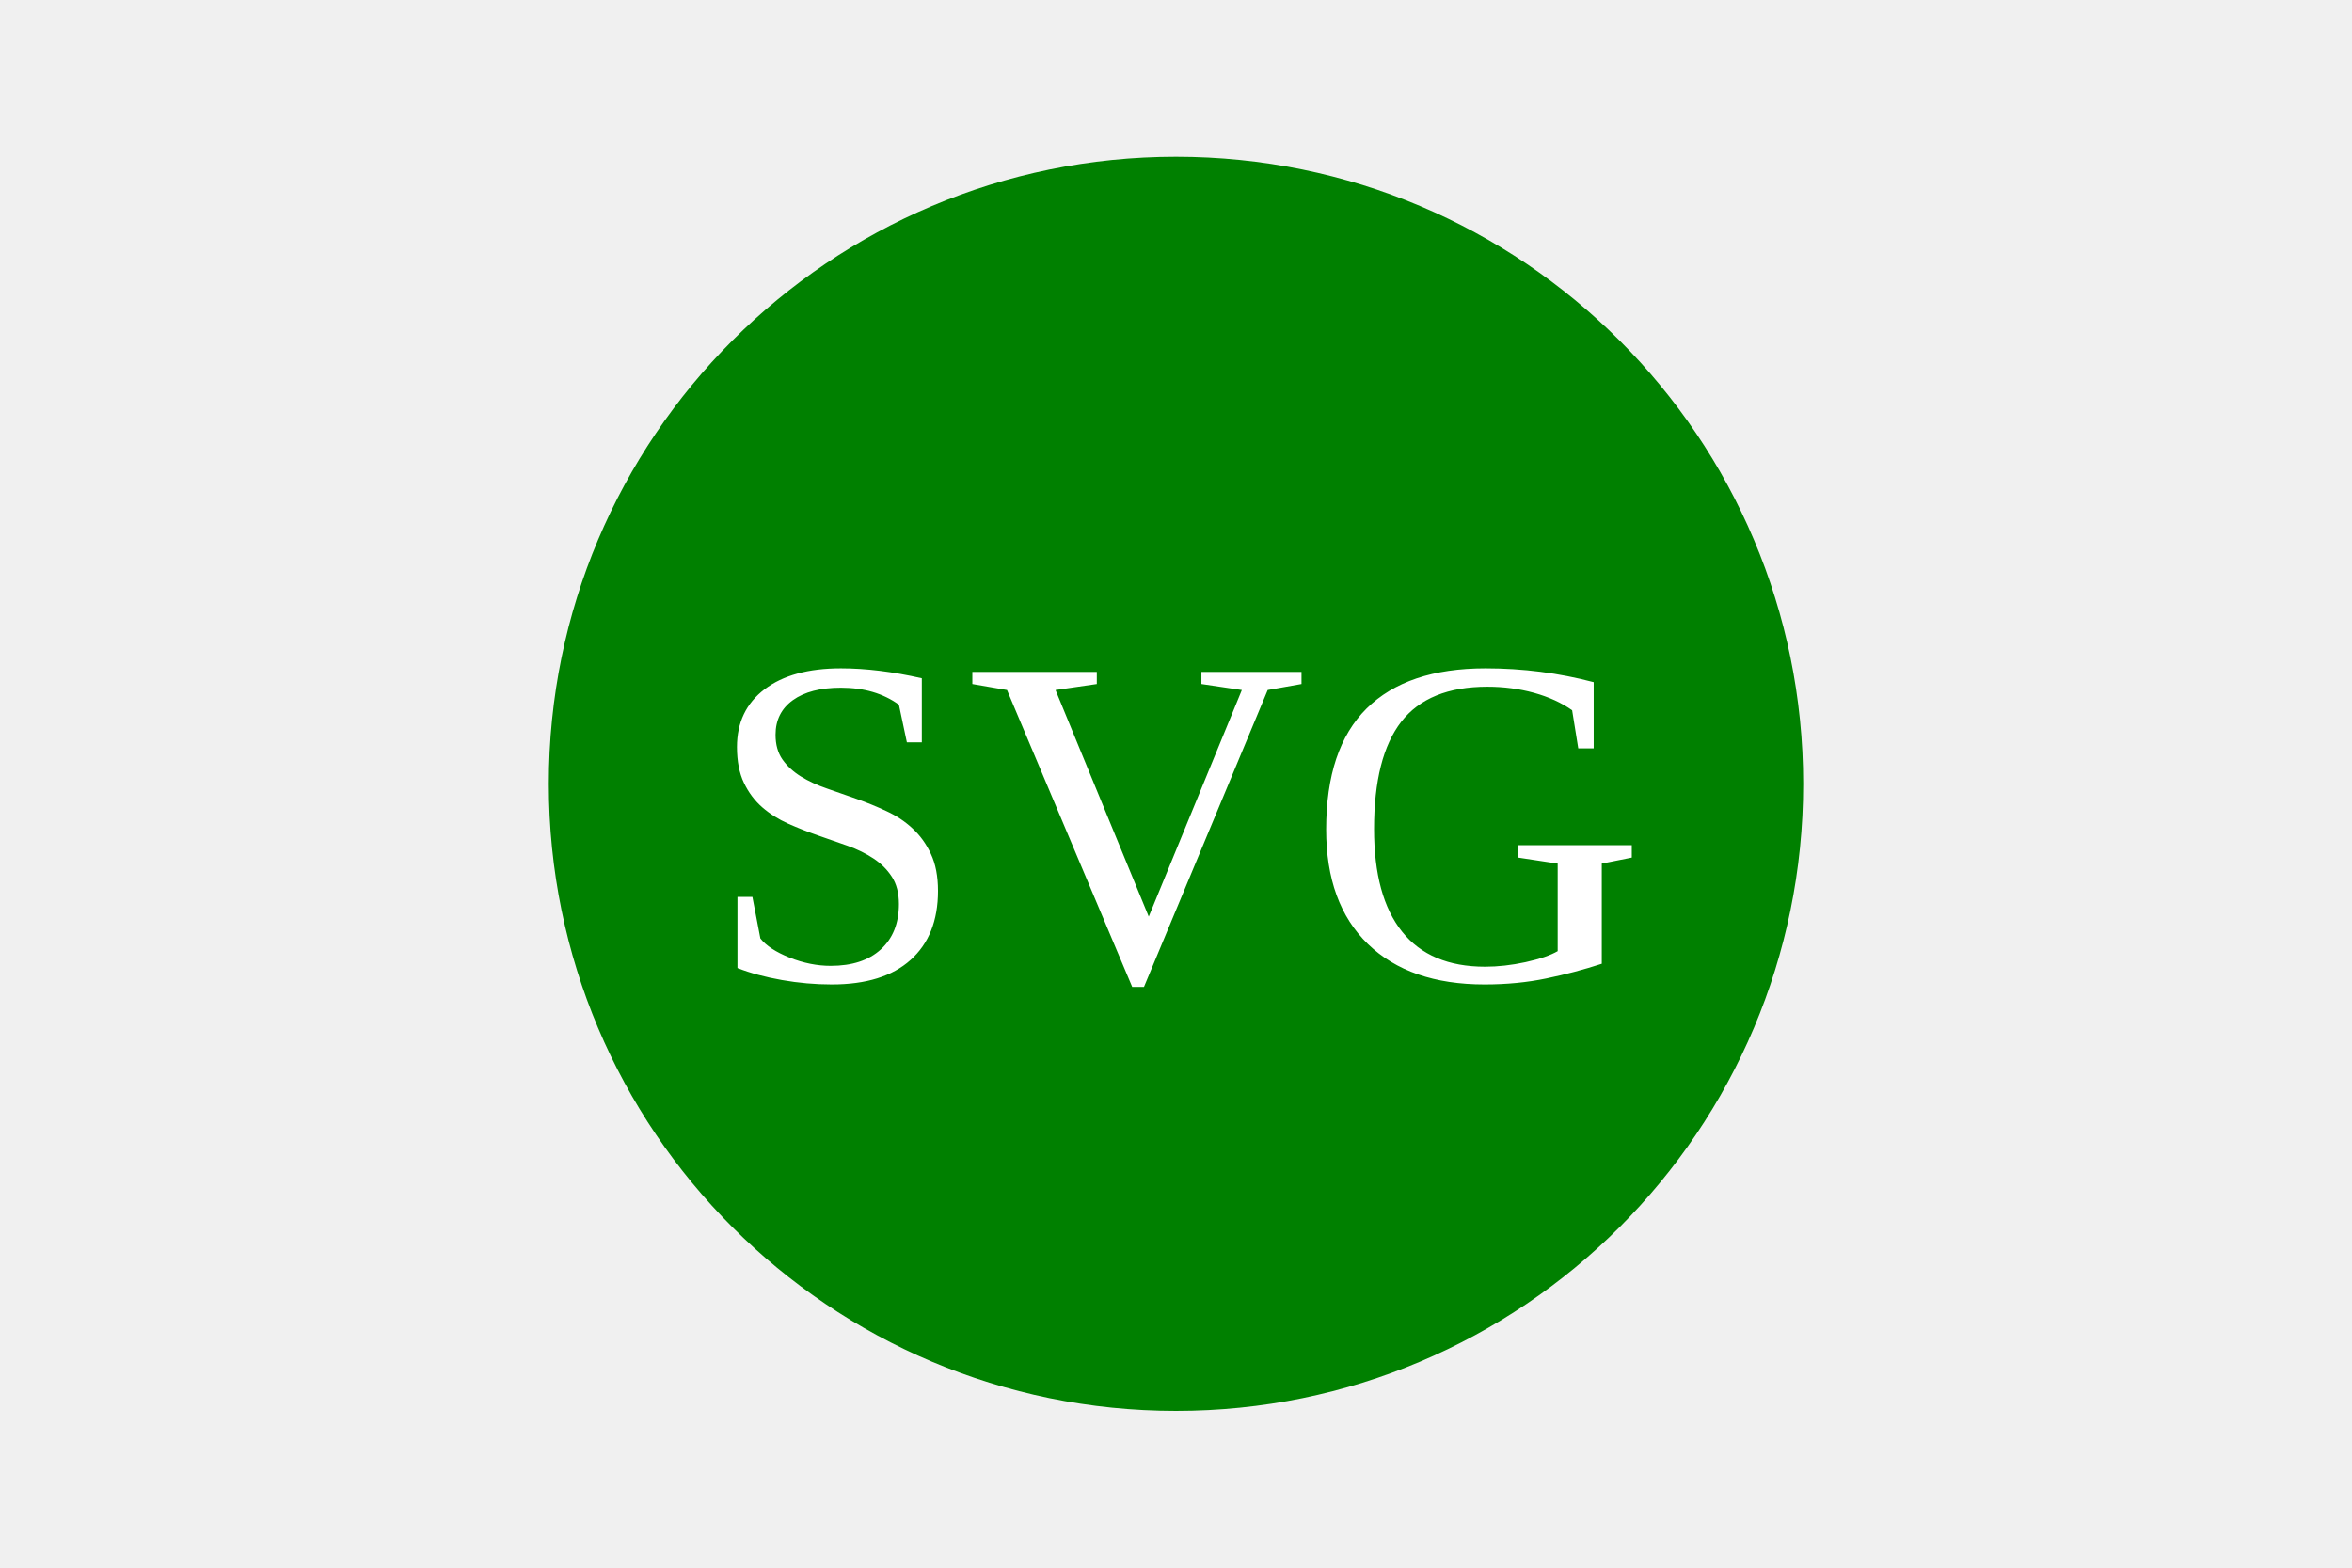
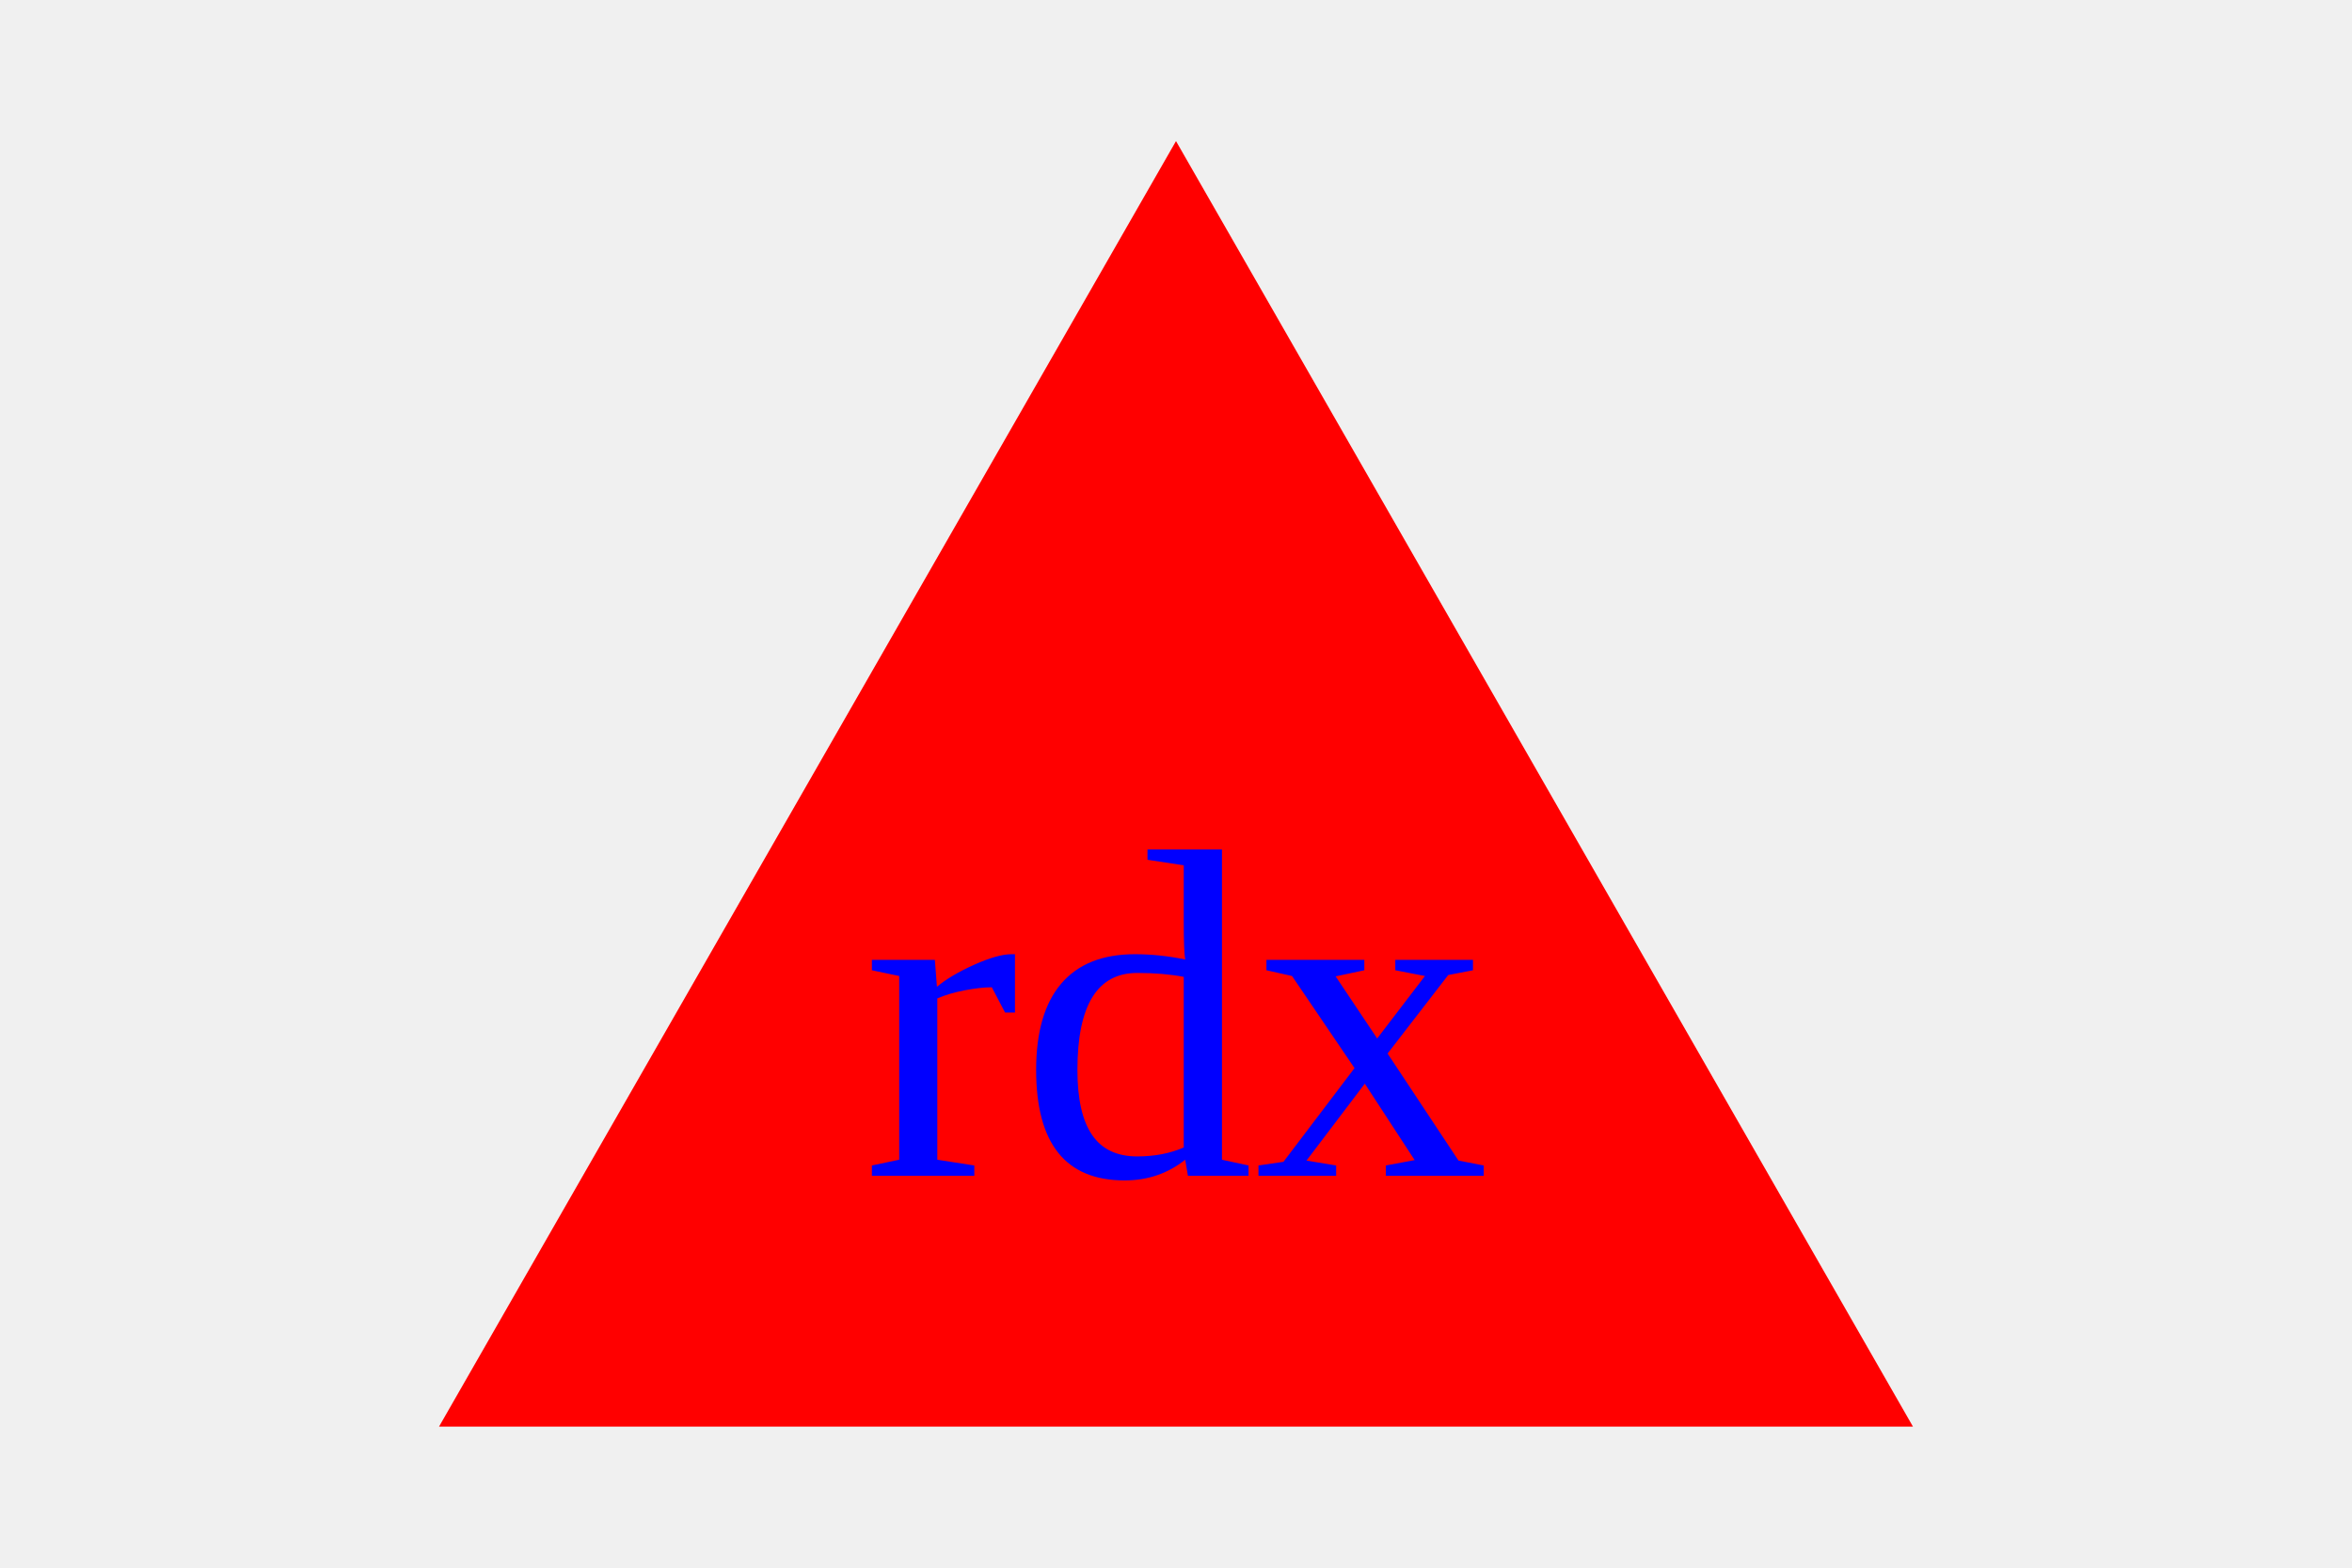
<svg xmlns="http://www.w3.org/2000/svg" version="1.1" width="300" height="200">
-   <circle cx="150" cy="100" r="80" fill="green" />
-   <text x="150" y="125" font-size="60" text-anchor="middle" fill="white">SVG</text>
+   <polygon points="150, 18 244, 182 56, 182" fill="red" />
+   <text x="150" y="150" font-size="60" text-anchor="middle" fill="blue">rdx</text>
</svg>
